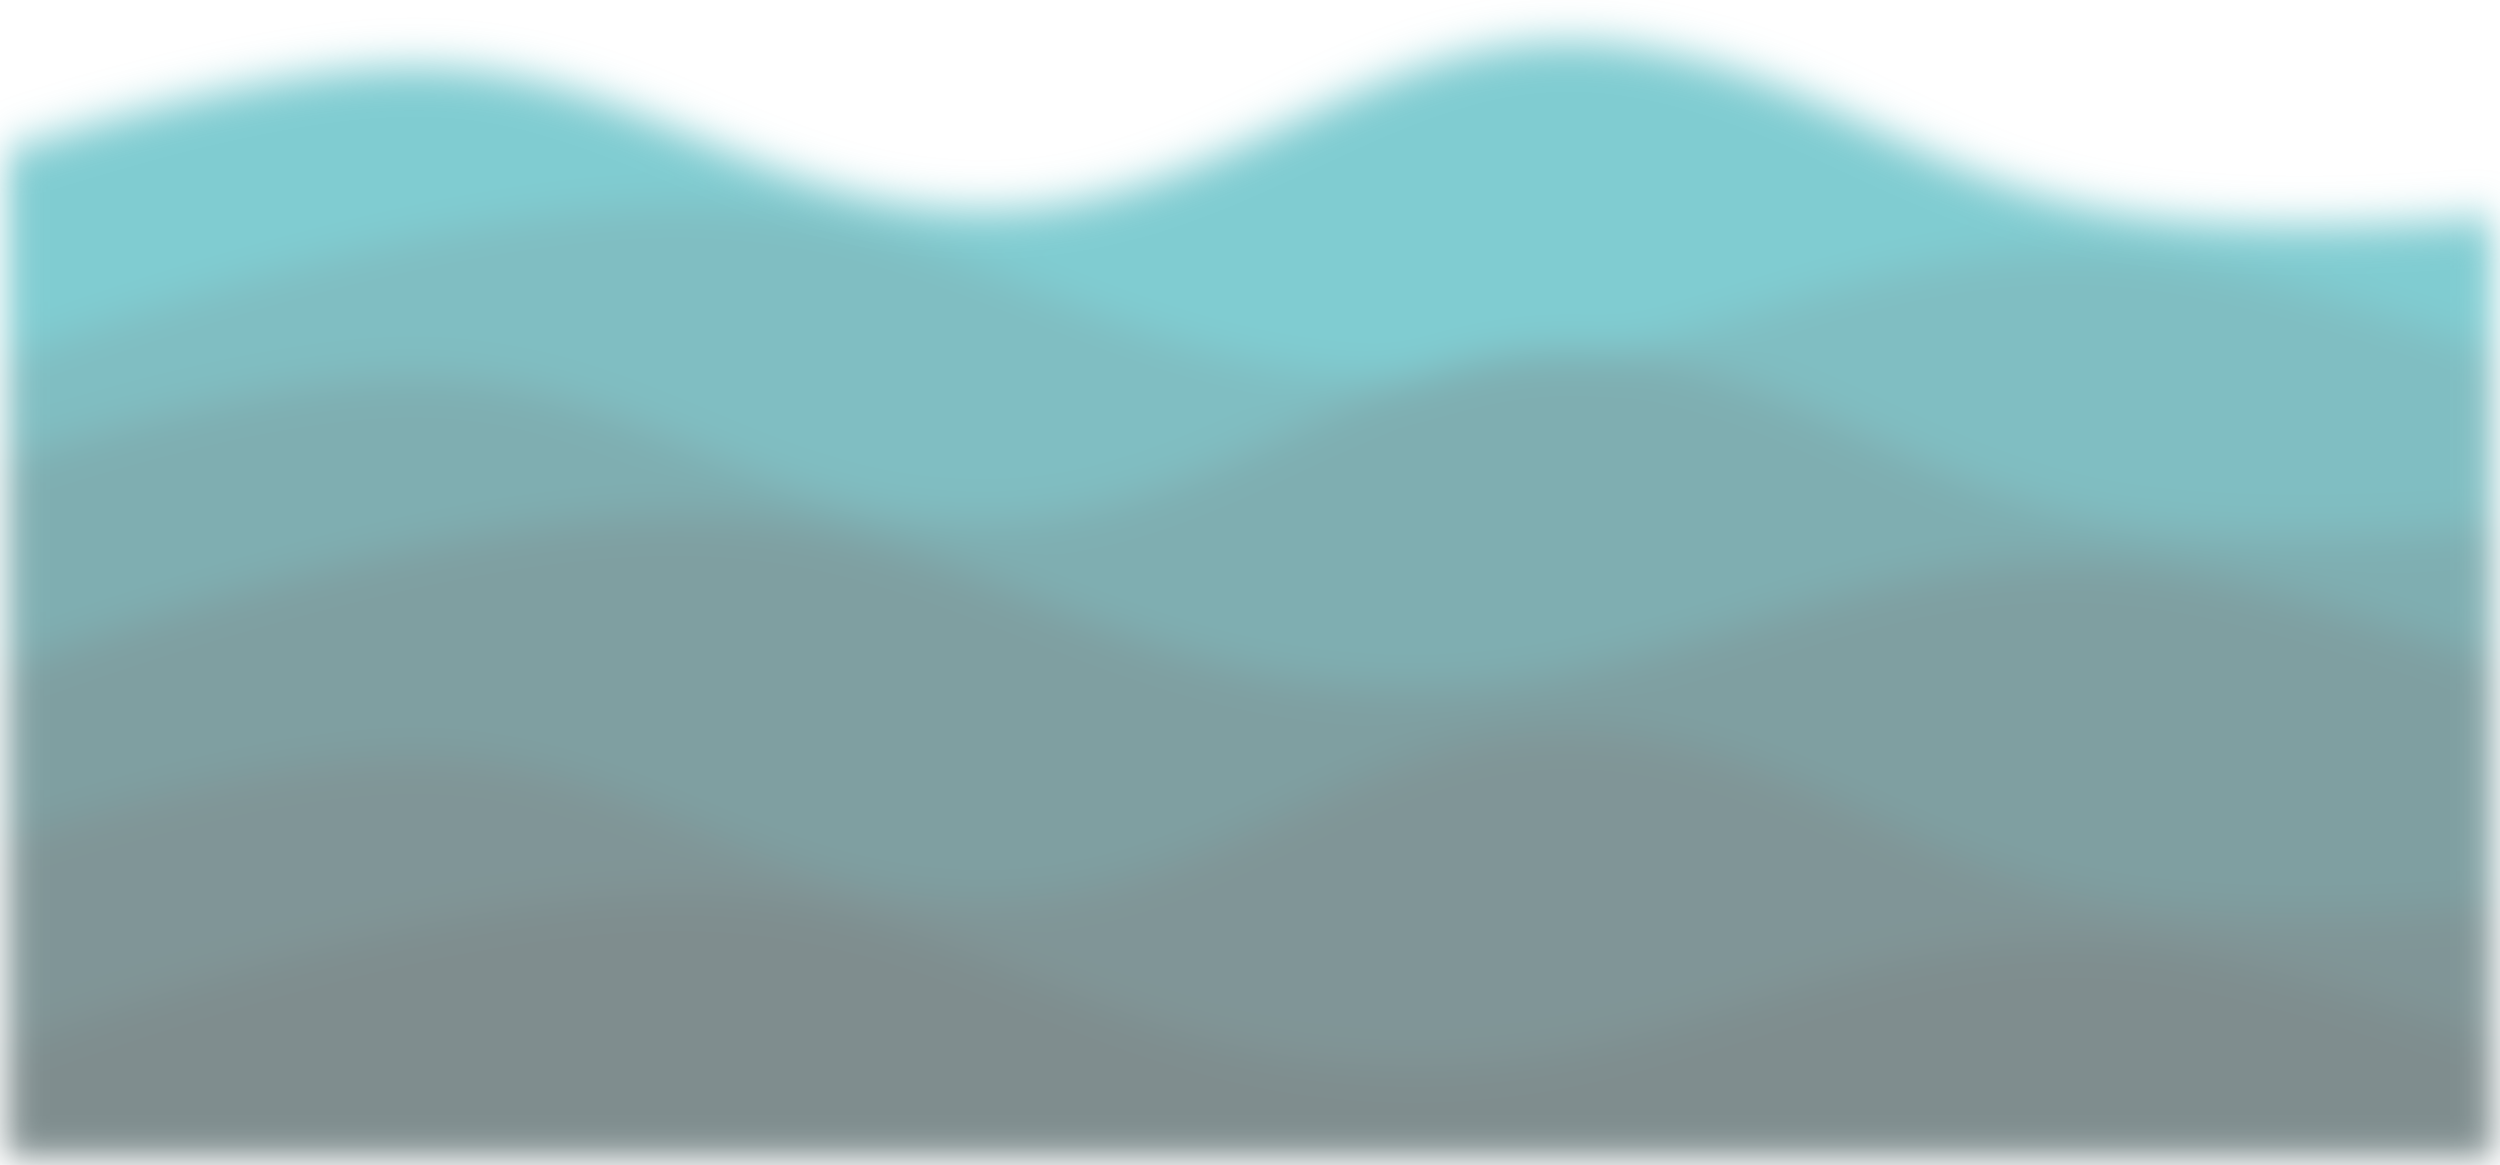
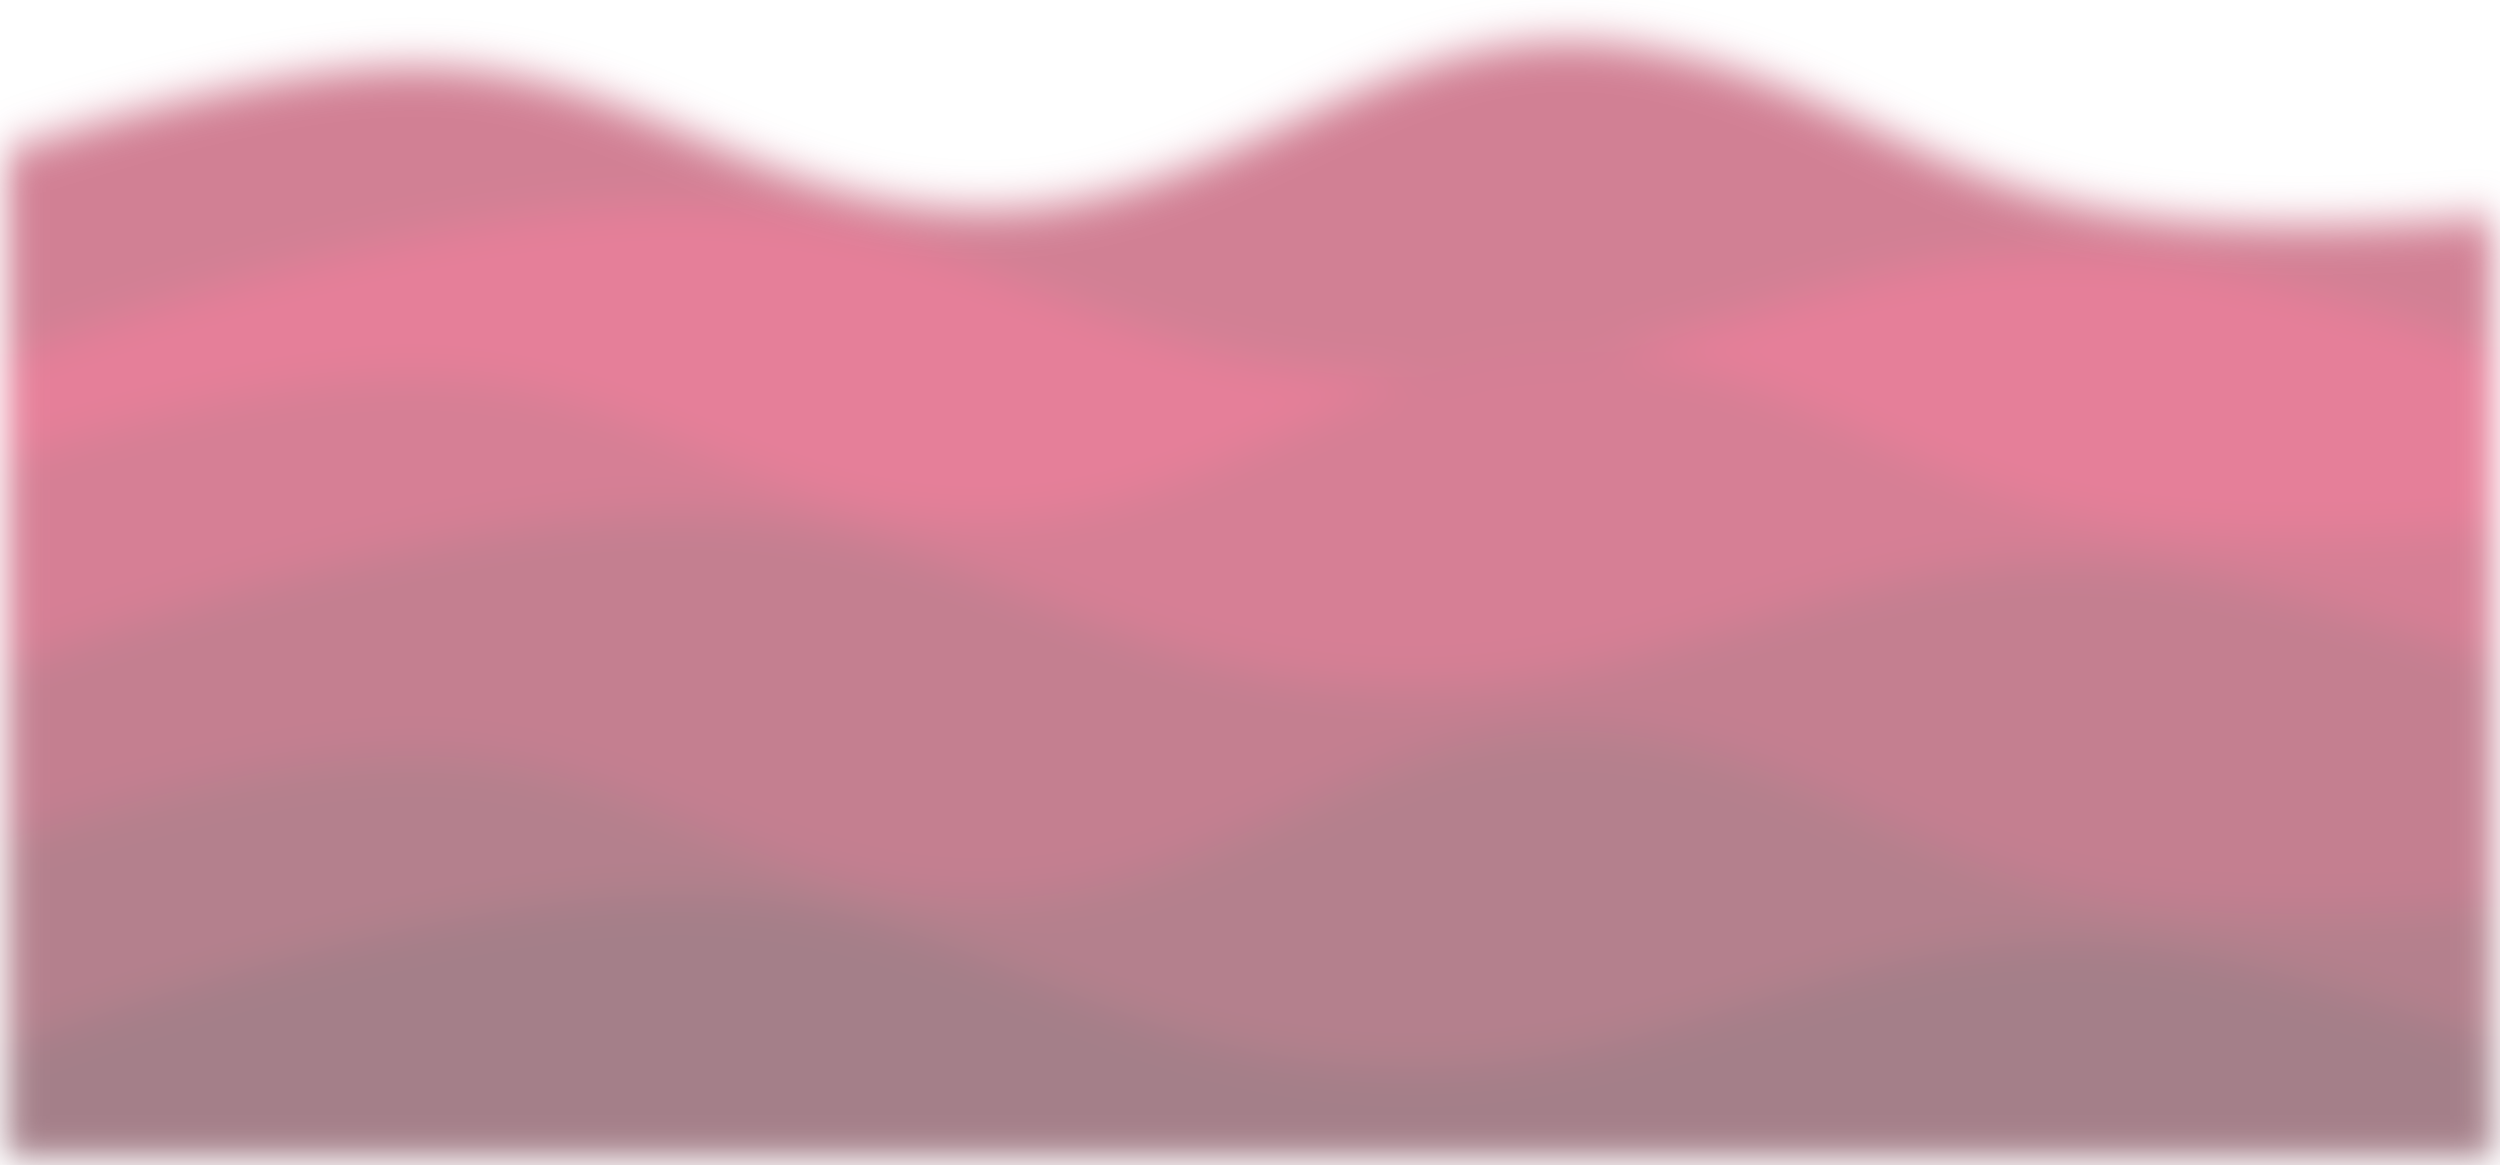
<svg xmlns="http://www.w3.org/2000/svg" width="1920" height="894" viewBox="0 0 1920 894" fill="none">
-   <g opacity="0.5" filter="url(#filter0_f_1_25)">
-     <path d="M745.876 161.113C953.203 166.557 1057.49 1.662 1261.77 36.959C1402.12 61.21 1473.62 135.157 1613.65 161.113C1758.05 187.877 1964.5 161.113 1964.5 161.113V312.346L-30.036 294.975V127.903C-30.036 127.903 174.379 53.519 310.95 51.265C486.276 48.37 570.588 156.511 745.876 161.113Z" fill="#019AA4" />
-     <path d="M1963.46 288.593V481.722H-30.036V288.593C-30.036 288.593 305.893 153.305 531.008 157.797C738.419 161.935 838.39 274.405 1045.34 288.593C1288.34 305.251 1421.48 164.081 1662.44 199.181C1783.91 216.875 1963.46 288.593 1963.46 288.593Z" fill="#027D85" />
-     <path d="M744.838 399.203C952.165 404.647 1056.45 239.752 1260.73 275.049C1401.08 299.3 1472.58 373.247 1612.61 399.203C1757.01 425.967 1963.46 399.203 1963.46 399.203V550.437L-31.074 533.065V365.993C-31.074 365.993 173.341 291.609 309.912 289.355C485.238 286.461 569.55 394.601 744.838 399.203Z" fill="#005E64" />
-     <path d="M1962.42 526.683V719.812H-31.074V526.683C-31.074 526.683 304.855 391.395 529.97 395.887C737.381 400.025 837.352 512.496 1044.3 526.683C1287.3 543.342 1420.44 402.171 1661.4 437.272C1782.87 454.965 1962.42 526.683 1962.42 526.683Z" fill="#004044" />
-     <path d="M745.876 690.43C953.203 695.873 1057.49 530.978 1261.77 566.275C1402.12 590.527 1473.62 664.473 1613.65 690.43C1758.05 717.193 1964.5 690.43 1964.5 690.43V841.663L-30.036 824.292V657.22C-30.036 657.22 174.379 582.836 310.95 580.581C486.276 577.687 570.588 685.827 745.876 690.43Z" fill="#012C2F" />
-     <path d="M1963.46 817.909V1011.04H-30.036V817.909C-30.036 817.909 305.893 682.622 531.008 687.113C738.419 691.251 838.39 803.722 1045.34 817.909C1288.34 834.568 1421.48 693.398 1662.44 728.498C1783.91 746.192 1963.46 817.909 1963.46 817.909Z" fill="#001C1E" />
+   <g opacity="0.5" filter="url(#filter0_f_4_3)">
+     <path d="M745.876 161.113C953.203 166.557 1057.49 1.662 1261.77 36.959C1402.12 61.21 1473.62 135.157 1613.65 161.113C1758.05 187.877 1964.5 161.113 1964.5 161.113V312.346L-30.036 294.975V127.903C-30.036 127.903 174.379 53.519 310.95 51.265C486.276 48.37 570.588 156.511 745.876 161.113Z" fill="#A4012A" />
+     <path d="M1963.46 288.593V481.722H-30.036V288.593C-30.036 288.593 305.893 153.305 531.008 157.797C738.419 161.935 838.39 274.405 1045.34 288.593C1288.34 305.251 1421.48 164.081 1662.44 199.181C1783.91 216.875 1963.46 288.593 1963.46 288.593Z" fill="#CC0033" />
+     <path d="M744.838 399.203C952.165 404.647 1056.45 239.752 1260.73 275.049C1401.08 299.3 1472.58 373.247 1612.61 399.203C1757.01 425.967 1963.46 399.203 1963.46 399.203V550.437L-31.074 533.065V365.993C-31.074 365.993 173.341 291.609 309.912 289.355C485.238 286.461 569.55 394.601 744.838 399.203Z" fill="#AD002B" />
+     <path d="M1962.42 526.683V719.812H-31.074V526.683C-31.074 526.683 304.855 391.395 529.97 395.887C737.381 400.025 837.352 512.496 1044.3 526.683C1287.3 543.342 1420.44 402.171 1661.4 437.272C1782.87 454.965 1962.42 526.683 1962.42 526.683Z" fill="#890022" />
+     <path d="M745.876 690.43C953.203 695.873 1057.49 530.978 1261.77 566.275C1402.12 590.527 1473.62 664.473 1613.65 690.43C1758.05 717.193 1964.5 690.43 1964.5 690.43V841.663L-30.036 824.292V657.22C-30.036 657.22 174.379 582.836 310.95 580.581C486.276 577.687 570.588 685.827 745.876 690.43Z" fill="#6A011B" />
+     <path d="M1963.46 817.909V1011.04H-30.036V817.909C-30.036 817.909 305.893 682.622 531.008 687.113C738.419 691.251 838.39 803.722 1045.34 817.909C1288.34 834.568 1421.48 693.398 1662.44 728.498C1783.91 746.192 1963.46 817.909 1963.46 817.909Z" fill="#4A0013" />
  </g>
  <defs>
-     <filter id="filter0_f_1_25" x="-63.074" y="0" width="2059.57" height="1043.04" filterUnits="userSpaceOnUse" color-interpolation-filters="sRGB">
+     <filter id="filter0_f_4_3" x="-63.074" y="0" width="2059.57" height="1043.04" filterUnits="userSpaceOnUse" color-interpolation-filters="sRGB">
      <feFlood flood-opacity="0" result="BackgroundImageFix" />
      <feBlend mode="normal" in="SourceGraphic" in2="BackgroundImageFix" result="shape" />
-       <feGaussianBlur stdDeviation="16" result="effect1_foregroundBlur_1_25" />
+       <feGaussianBlur stdDeviation="16" result="effect1_foregroundBlur_4_3" />
    </filter>
  </defs>
</svg>
